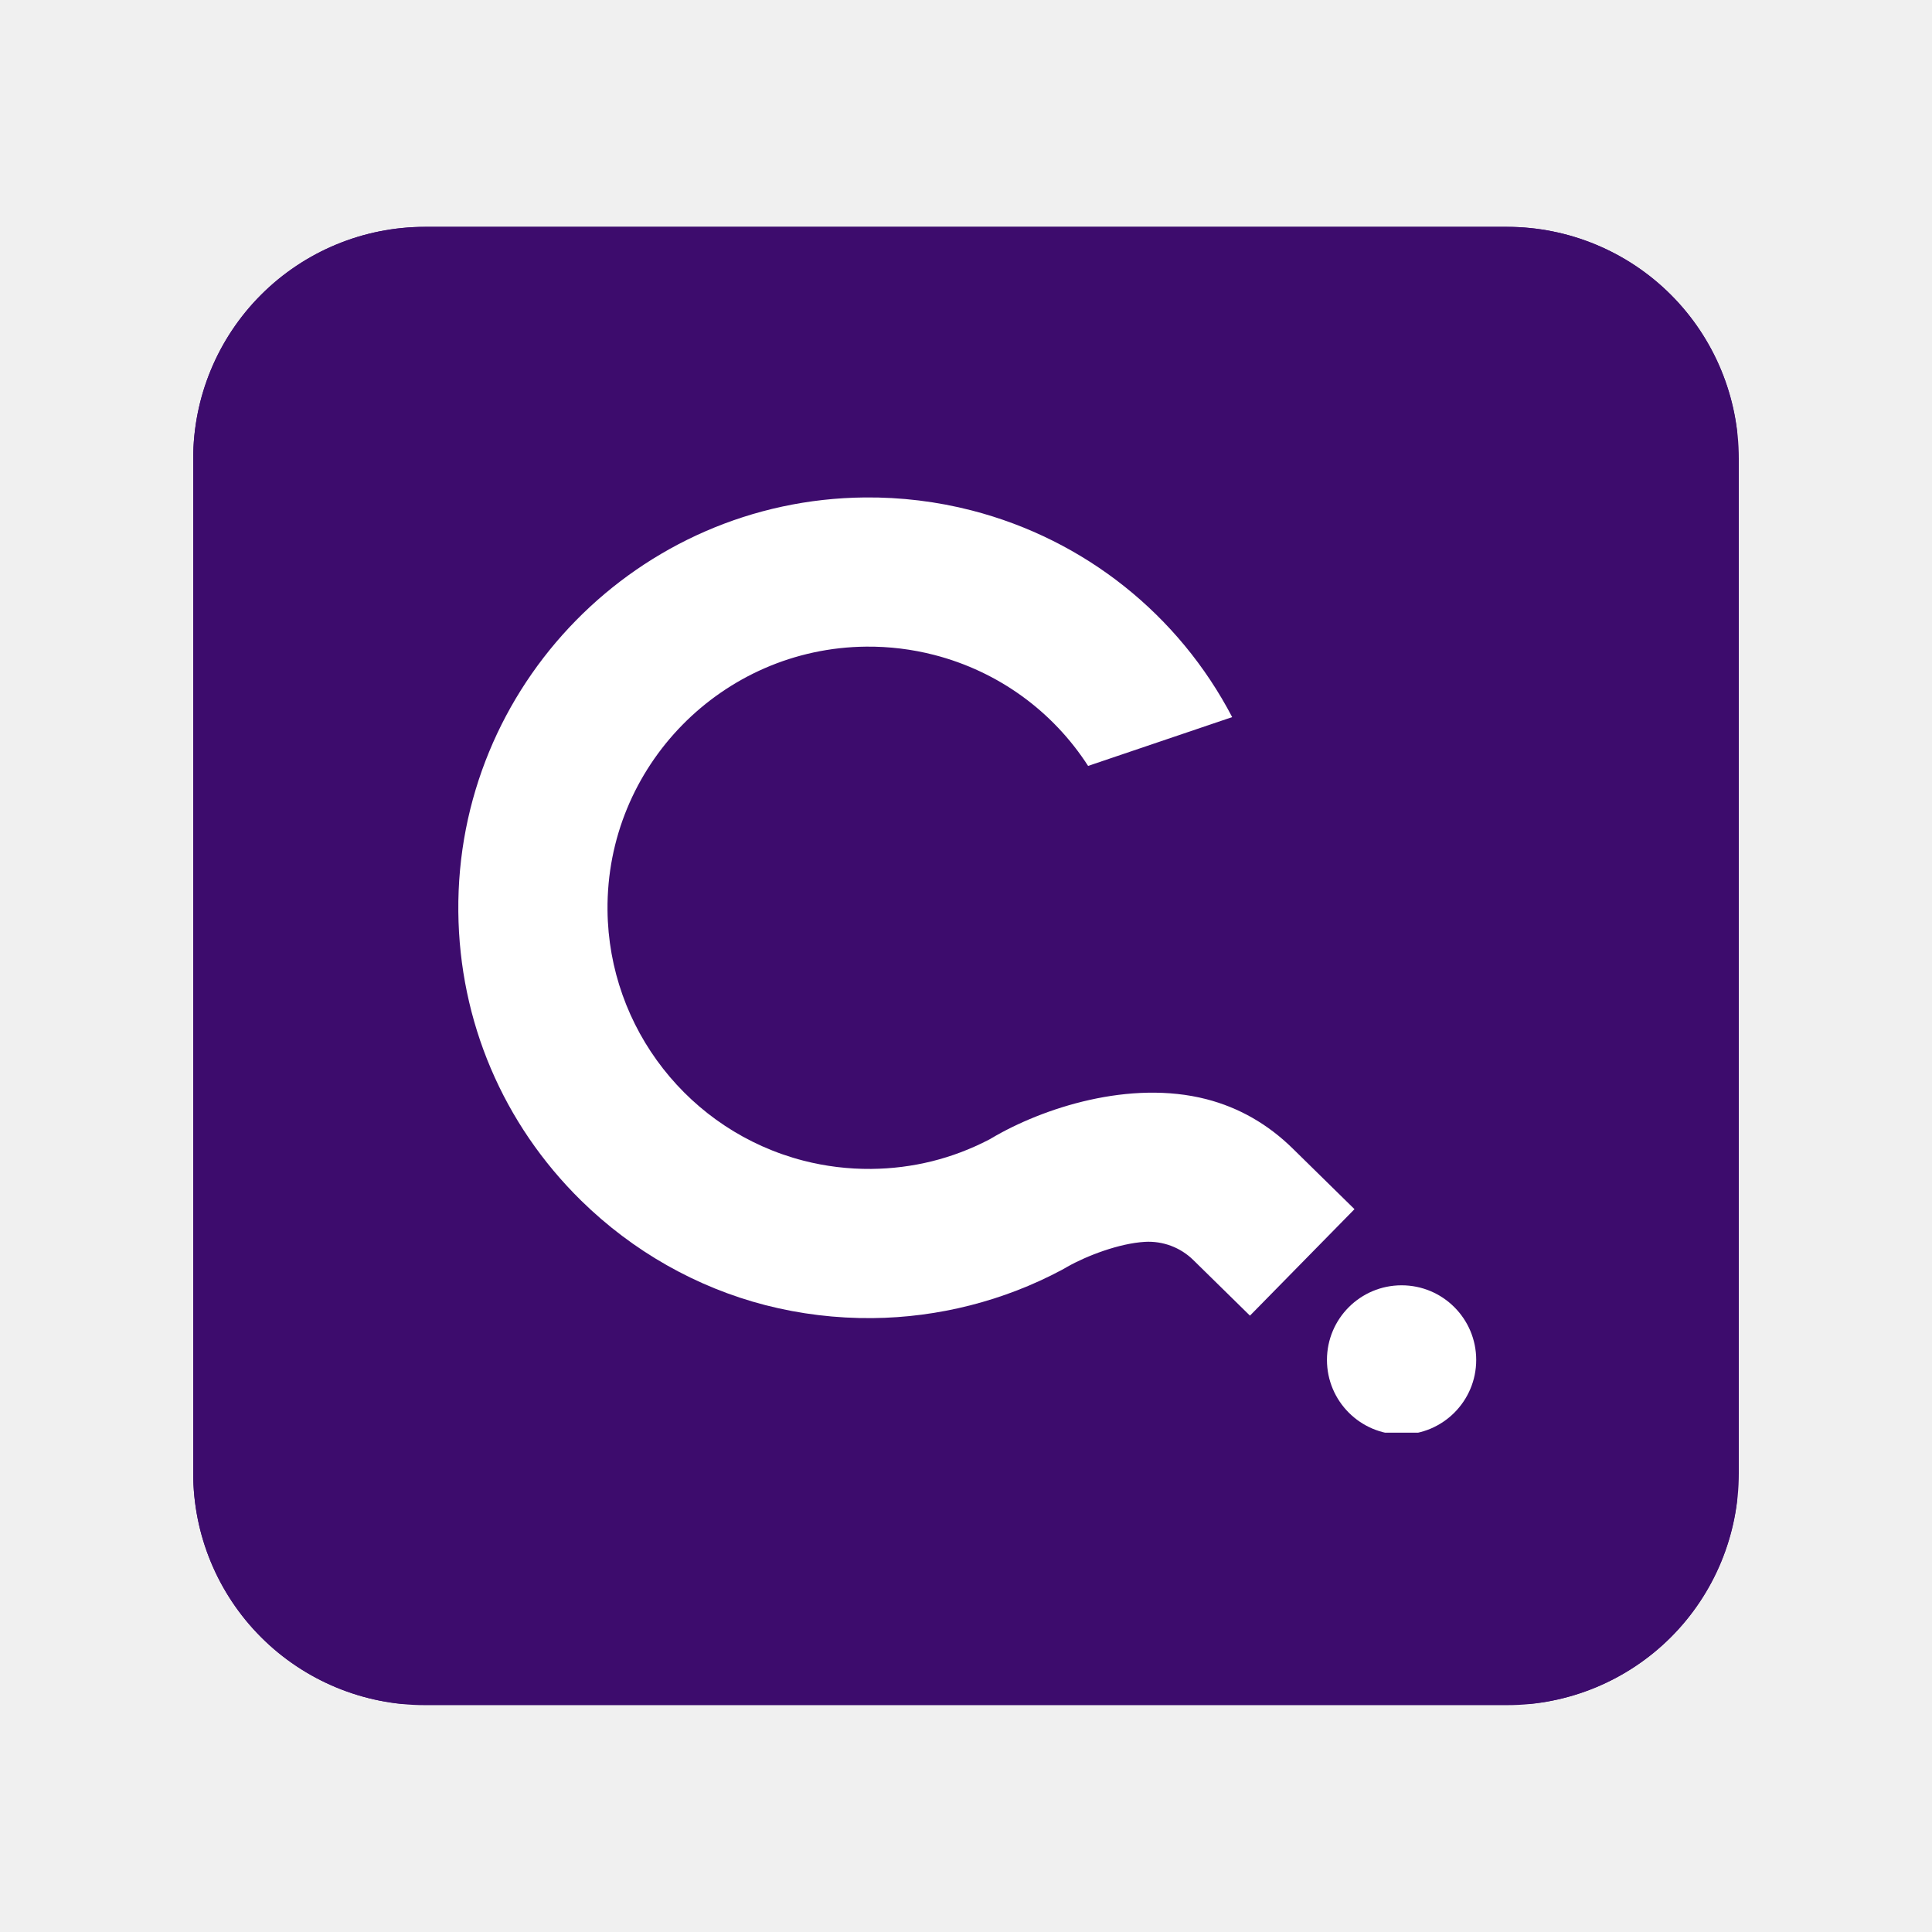
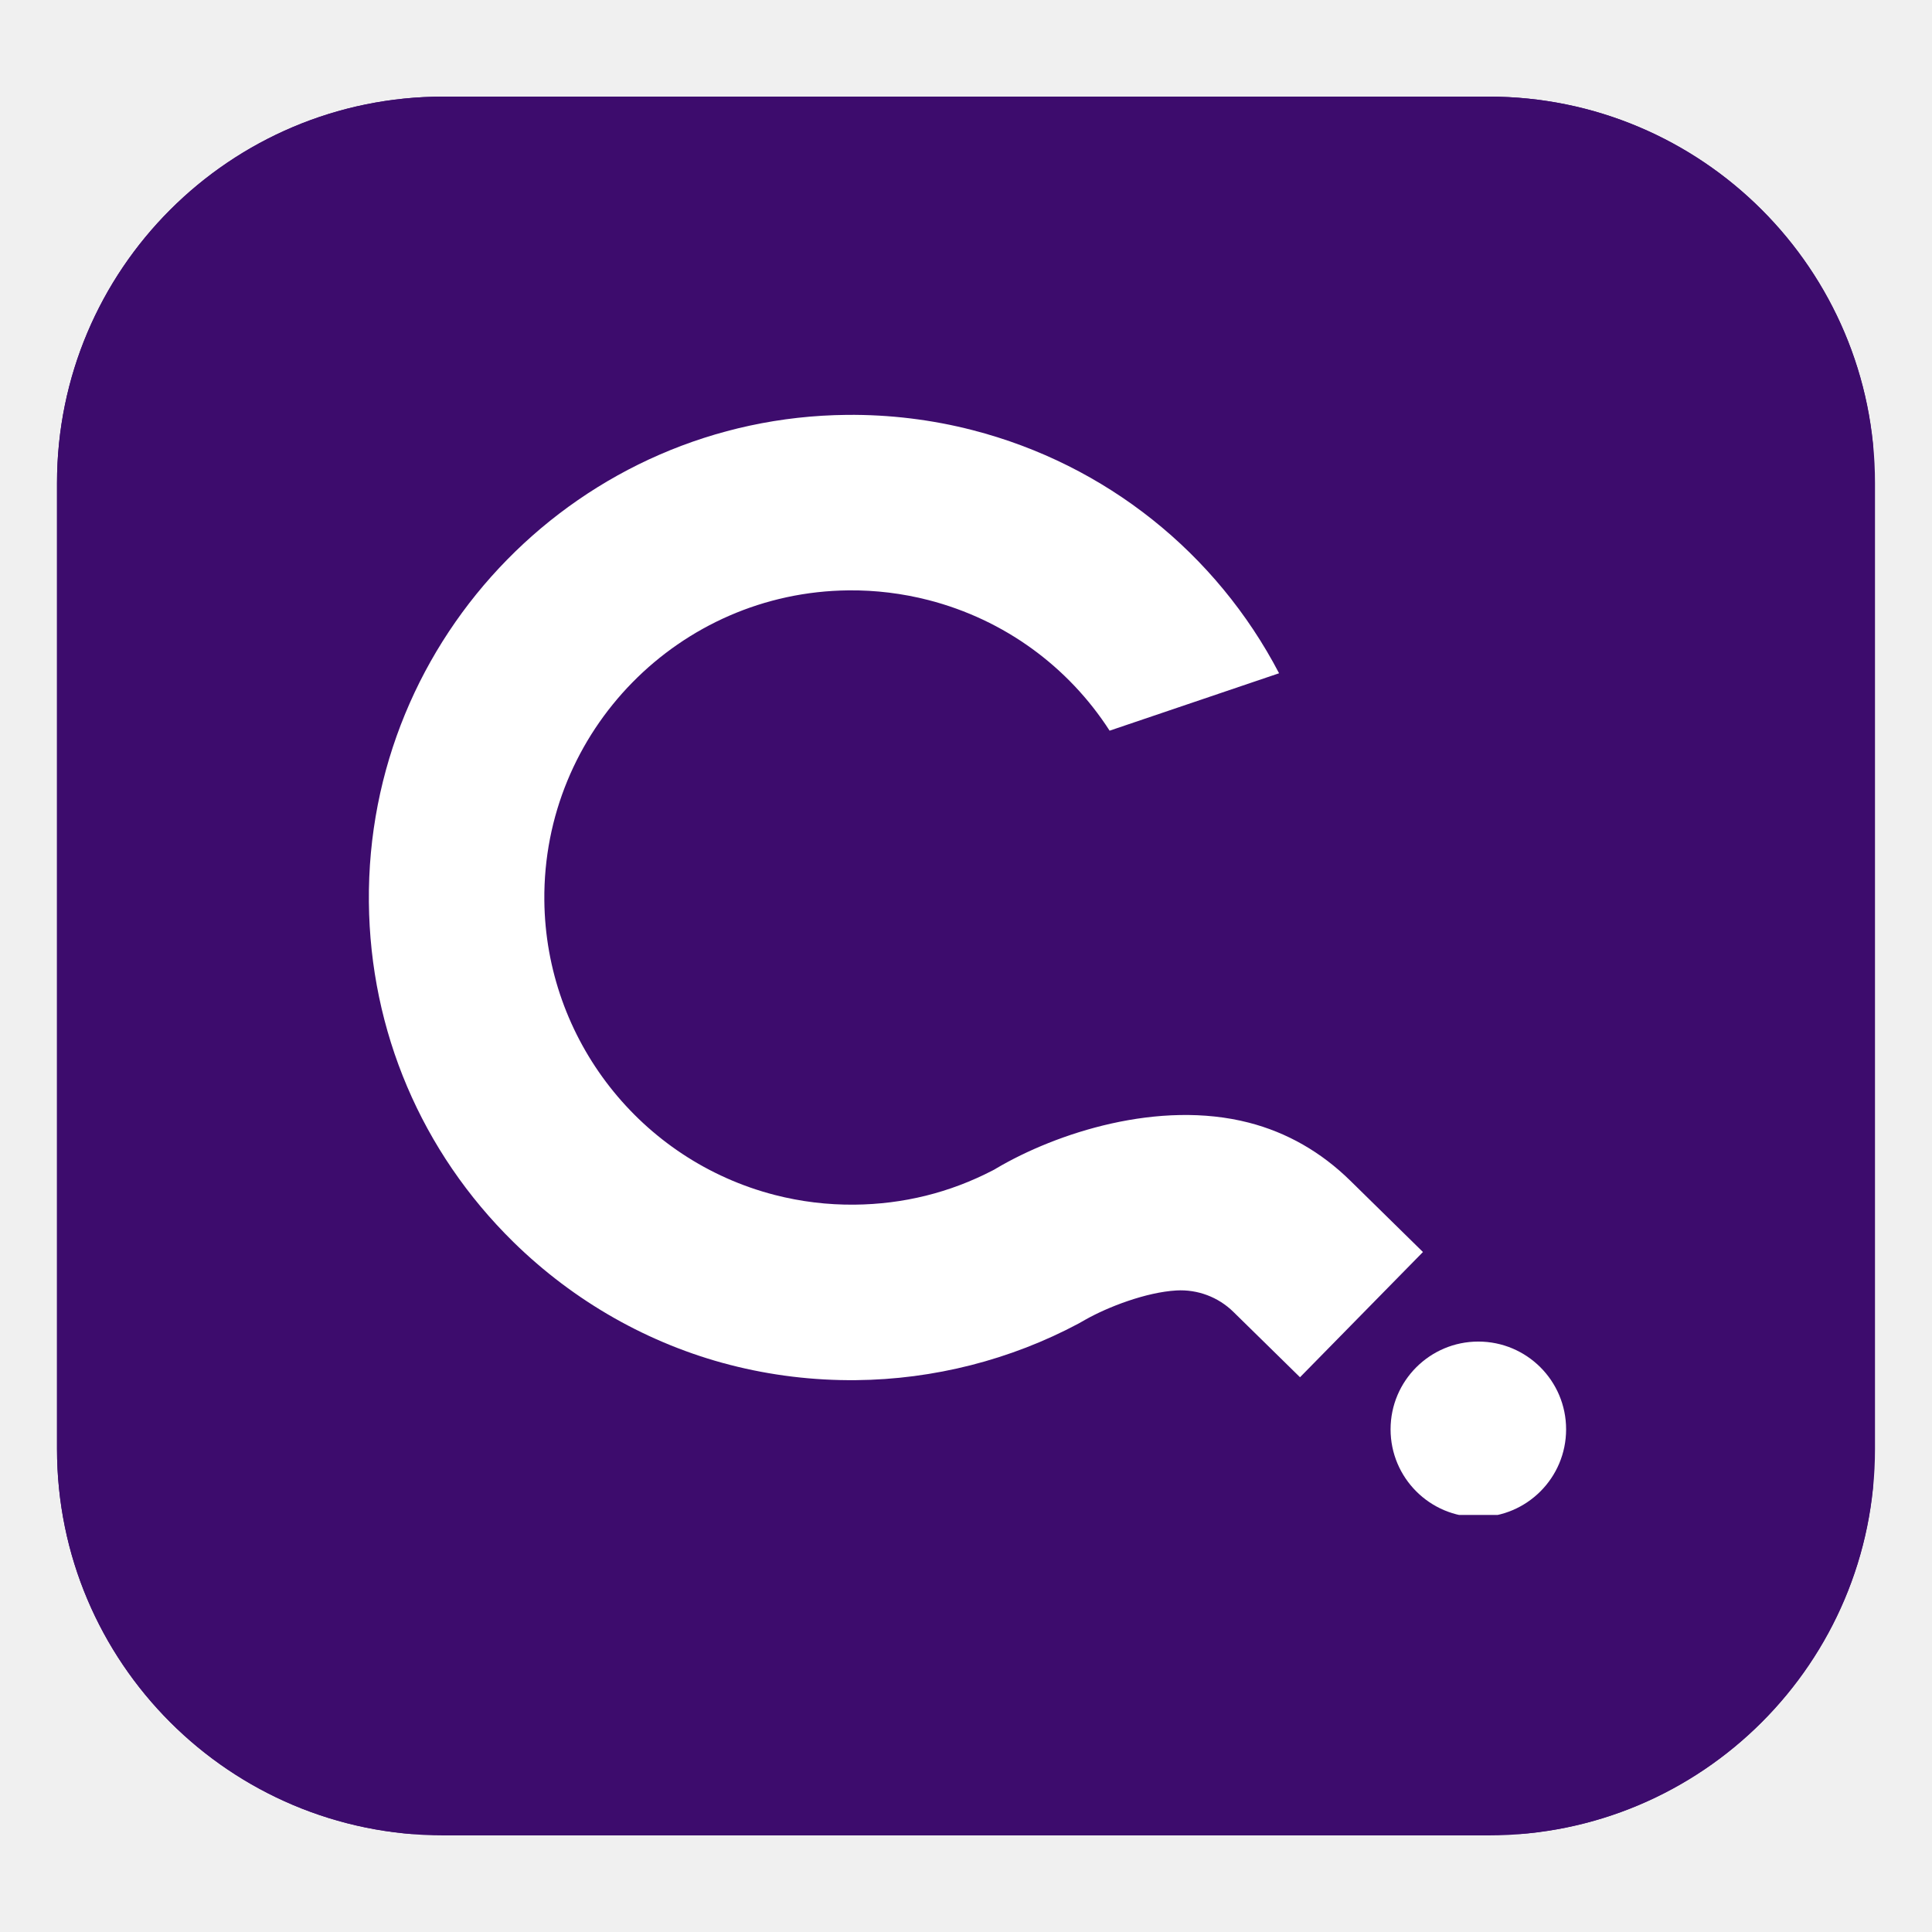
<svg xmlns="http://www.w3.org/2000/svg" width="500" zoomAndPan="magnify" viewBox="0 0 375 375" height="500" preserveAspectRatio="xMidYMid meet" version="1.0">
  <defs>
-     <clipPath id="ae4f6b1eb7">
-       <path d="M 37.5 40.031 L 337.887 40.031 L 337.887 326.969 L 37.5 326.969 Z M 37.5 40.031 " clip-rule="nonzero" />
+     <clipPath id="1ac8e7c068">
+       <path d="M 11.066 18.75 L 364 18.75 L 364 356.25 L 11.066 356.25 Z M 11.066 18.75 " clip-rule="nonzero" />
    </clipPath>
-     <clipPath id="628fa1cd5d">
-       <path d="M 82.5 40.031 L 292.5 40.031 C 304.434 40.031 315.879 44.773 324.32 53.211 C 332.758 61.652 337.5 73.098 337.5 85.031 L 337.5 281.969 C 337.5 293.902 332.758 305.348 324.32 313.789 C 315.879 322.227 304.434 326.969 292.5 326.969 L 82.5 326.969 C 70.566 326.969 59.121 322.227 50.68 313.789 C 42.242 305.348 37.5 293.902 37.5 281.969 L 37.5 85.031 C 37.5 73.098 42.242 61.652 50.68 53.211 C 59.121 44.773 70.566 40.031 82.5 40.031 Z M 82.5 40.031 " clip-rule="nonzero" />
+     <clipPath id="c3f43fb532">
+       <path d="M 86.066 18.75 L 288.934 18.75 C 330.355 18.75 363.934 52.328 363.934 93.75 L 363.934 281.25 C 363.934 322.672 330.355 356.25 288.934 356.25 L 86.066 356.25 C 44.645 356.25 11.066 322.672 11.066 281.25 L 11.066 93.75 C 11.066 52.328 44.645 18.75 86.066 18.75 Z M 86.066 18.75 " clip-rule="nonzero" />
    </clipPath>
-     <clipPath id="29488a5a45">
-       <path d="M 0.5 0.031 L 300.68 0.031 L 300.68 286.969 L 0.5 286.969 Z M 0.5 0.031 " clip-rule="nonzero" />
+     <clipPath id="7b60438a7e">
+       <path d="M 0.066 0.75 L 353 0.75 L 353 338.25 L 0.066 338.25 Z M 0.066 0.75 " clip-rule="nonzero" />
    </clipPath>
-     <clipPath id="af064c0341">
-       <path d="M 45.5 0.031 L 255.5 0.031 C 267.434 0.031 278.879 4.773 287.32 13.211 C 295.758 21.652 300.5 33.098 300.5 45.031 L 300.5 241.969 C 300.5 253.902 295.758 265.348 287.32 273.789 C 278.879 282.227 267.434 286.969 255.5 286.969 L 45.5 286.969 C 33.566 286.969 22.121 282.227 13.68 273.789 C 5.242 265.348 0.5 253.902 0.5 241.969 L 0.5 45.031 C 0.5 33.098 5.242 21.652 13.68 13.211 C 22.121 4.773 33.566 0.031 45.5 0.031 Z M 45.5 0.031 " clip-rule="nonzero" />
+     <clipPath id="dfb0b50583">
+       <path d="M 75.066 0.75 L 277.934 0.75 C 319.355 0.75 352.934 34.328 352.934 75.75 L 352.934 263.25 C 352.934 304.672 319.355 338.25 277.934 338.25 L 75.066 338.25 C 33.645 338.25 0.066 304.672 0.066 263.25 L 0.066 75.75 C 0.066 34.328 33.645 0.75 75.066 0.75 Z M 75.066 0.75 " clip-rule="nonzero" />
    </clipPath>
-     <clipPath id="89f380e740">
-       <rect x="0" width="301" y="0" height="287" />
+     <clipPath id="3105e215fa">
+       <rect x="0" width="353" y="0" height="339" />
    </clipPath>
-     <clipPath id="01408d836c">
-       <path d="M 37.5 40.035 L 337.164 40.035 L 337.164 326.73 L 37.5 326.73 Z M 37.5 40.035 " clip-rule="nonzero" />
+     <clipPath id="676bf8c9fe">
+       <path d="M 11.066 18.754 L 363.539 18.754 L 363.539 355.973 L 11.066 355.973 Z M 11.066 18.754 " clip-rule="nonzero" />
    </clipPath>
-     <clipPath id="39c8877525">
-       <path d="M 82.496 40.035 L 292.484 40.035 C 304.418 40.035 315.863 44.777 324.301 53.215 C 332.738 61.652 337.48 73.098 337.48 85.031 L 337.48 281.957 C 337.48 293.891 332.738 305.336 324.301 313.773 C 315.863 322.211 304.418 326.953 292.484 326.953 L 82.496 326.953 C 70.562 326.953 59.117 322.211 50.68 313.773 C 42.242 305.336 37.5 293.891 37.5 281.957 L 37.5 85.031 C 37.5 73.098 42.242 61.652 50.68 53.215 C 59.117 44.777 70.562 40.035 82.496 40.035 Z M 82.496 40.035 " clip-rule="nonzero" />
+     <clipPath id="b299c8034e">
+       <path d="M 86.062 18.754 L 288.914 18.754 C 330.332 18.754 363.91 52.332 363.91 93.75 L 363.91 281.238 C 363.91 322.656 330.332 356.23 288.914 356.23 L 86.062 356.23 C 44.645 356.23 11.066 322.656 11.066 281.238 L 11.066 93.75 C 11.066 52.332 44.645 18.754 86.062 18.754 Z M 86.062 18.754 " clip-rule="nonzero" />
    </clipPath>
-     <clipPath id="ae92c704da">
-       <path d="M 257 245 L 286.875 245 L 286.875 274.082 L 257 274.082 Z M 257 245 " clip-rule="nonzero" />
+     <clipPath id="c52f3cb18f">
+       <path d="M 269 260 L 304 260 L 304 294.047 L 269 294.047 Z M 269 260 " clip-rule="nonzero" />
    </clipPath>
-     <clipPath id="48ea642f2a">
-       <path d="M 88.059 92.555 L 263 92.555 L 263 252 L 88.059 252 Z M 88.059 92.555 " clip-rule="nonzero" />
+     <clipPath id="16cfde3097">
+       <path d="M 71 80.527 L 277 80.527 L 277 268 L 71 268 Z M 71 80.527 " clip-rule="nonzero" />
    </clipPath>
-     <clipPath id="4bcd1ecef3">
-       <rect x="0" width="375" y="0" height="371" />
+     <clipPath id="9150ca4769">
+       <rect x="0" width="375" y="0" height="375" />
    </clipPath>
  </defs>
-   <g transform="matrix(1, 0, 0, 1, 0, 4)">
-     <g clip-path="url(#4bcd1ecef3)">
-       <g clip-path="url(#ae4f6b1eb7)">
-         <g clip-path="url(#628fa1cd5d)">
-           <g transform="matrix(1, 0, 0, 1, 37, 40)">
-             <g clip-path="url(#89f380e740)">
-               <g clip-path="url(#29488a5a45)">
-                 <g clip-path="url(#af064c0341)">
-                   <path fill="#3d0c6d" d="M 0.5 0.031 L 300.887 0.031 L 300.887 286.969 L 0.5 286.969 Z M 0.5 0.031 " fill-opacity="1" fill-rule="nonzero" />
+   <g transform="matrix(1, 0, 0, 1, 0, 0)">
+     <g clip-path="url(#9150ca4769)">
+       <g clip-path="url(#1ac8e7c068)">
+         <g clip-path="url(#c3f43fb532)">
+           <g transform="matrix(1, 0, 0, 1, 11, 18)">
+             <g clip-path="url(#3105e215fa)">
+               <g clip-path="url(#7b60438a7e)">
+                 <g clip-path="url(#dfb0b50583)">
+                   <path fill="#3d0c6d" d="M 0.066 0.75 L 353.387 0.75 L 353.387 338.25 L 0.066 338.25 Z M 0.066 0.75 " fill-opacity="1" fill-rule="nonzero" />
                </g>
              </g>
            </g>
          </g>
        </g>
      </g>
-       <g clip-path="url(#01408d836c)">
-         <g clip-path="url(#39c8877525)">
-           <path stroke-linecap="butt" transform="matrix(1.4407, 0, 0, 1.4407, 37.5, 40.03548)" fill="none" stroke-linejoin="miter" d="M 31.232 -0 L 176.986 -0 C 185.27 -0 193.214 3.291 199.07 9.148 C 204.927 15.004 208.219 22.949 208.219 31.232 L 208.219 167.919 C 208.219 176.203 204.927 184.147 199.07 190.003 C 193.214 195.86 185.27 199.152 176.986 199.152 L 31.232 199.152 C 22.949 199.152 15.005 195.86 9.148 190.003 C 3.292 184.147 -0 176.203 -0 167.919 L -0 31.232 C -0 22.949 3.292 15.004 9.148 9.148 C 15.005 3.291 22.949 -0 31.232 -0 Z M 31.232 -0 " stroke="#3d0c6d" stroke-width="13.535" stroke-opacity="1" stroke-miterlimit="4" />
+       <g clip-path="url(#676bf8c9fe)">
+         <g clip-path="url(#b299c8034e)">
+           <path stroke-linecap="butt" transform="matrix(1.694581, 0, 0, 1.694581, 11.0669, 18.75405)" fill="none" stroke-linejoin="miter" d="M 44.256 -0 L 163.962 -0 C 188.404 -0 208.219 19.815 208.219 44.256 L 208.219 154.896 C 208.219 179.338 188.404 199.15 163.962 199.15 L 44.256 199.15 C 19.815 199.15 -0 179.338 -0 154.896 L -0 44.256 C -0 19.815 19.815 -0 44.256 -0 Z M 44.256 -0 " stroke="#3d0c6d" stroke-width="11.507" stroke-opacity="1" stroke-miterlimit="4" />
        </g>
      </g>
-       <g clip-path="url(#ae92c704da)">
-         <path fill="#ffffff" d="M 272.047 274.441 C 280.047 274.441 286.531 267.957 286.531 259.961 C 286.531 251.961 280.047 245.477 272.047 245.477 C 264.047 245.477 257.562 251.961 257.562 259.961 C 257.562 267.957 264.047 274.441 272.047 274.441 Z M 272.047 274.441 " fill-opacity="1" fill-rule="nonzero" />
+       <g clip-path="url(#c52f3cb18f)">
+         <path fill="#ffffff" d="M 286.945 294.469 C 296.355 294.469 303.98 286.844 303.98 277.434 C 303.98 268.027 296.355 260.398 286.945 260.398 C 277.539 260.398 269.91 268.027 269.91 277.434 C 269.91 286.844 277.539 294.469 286.945 294.469 Z M 286.945 294.469 " fill-opacity="1" fill-rule="nonzero" />
      </g>
-       <g clip-path="url(#48ea642f2a)">
-         <path fill="#ffffff" d="M 148.559 249.328 C 135.184 245.879 122.824 238.867 112.82 229.055 C 97.637 214.156 89.164 194.23 88.961 172.957 C 88.543 129.039 123.938 92.973 167.848 92.555 C 174.871 92.488 181.859 93.336 188.613 95.078 C 210.613 100.754 228.816 115.383 239.164 135.191 L 211.199 144.664 C 204.383 134.094 193.82 126.34 181.32 123.121 C 177.023 122.012 172.578 121.469 168.121 121.512 C 140.176 121.777 117.652 144.734 117.918 172.676 C 118.141 195.578 133.781 215.57 155.957 221.285 C 160.23 222.387 164.641 222.922 169.082 222.887 C 177.141 222.809 184.816 220.906 191.895 217.238 L 192.199 217.078 L 192.484 216.906 C 202.438 211.031 219.328 205.531 234.168 209.352 C 240.457 210.973 246.098 214.191 250.918 218.93 L 262.906 230.699 L 242.617 251.367 L 231.621 240.574 C 229.129 238.125 225.719 236.844 222.223 237.043 C 217.23 237.332 210.918 239.754 207.172 241.879 L 206.105 242.484 C 194.871 248.484 182.164 251.723 169.355 251.844 C 162.301 251.91 155.305 251.062 148.566 249.328 Z M 148.559 249.328 " fill-opacity="1" fill-rule="nonzero" />
+       <g clip-path="url(#16cfde3097)">
+         <path fill="#ffffff" d="M 141.699 264.926 C 125.965 260.871 111.426 252.625 99.656 241.082 C 81.805 223.555 71.836 200.121 71.598 175.098 C 71.105 123.441 112.734 81.02 164.383 80.527 C 172.648 80.449 180.867 81.445 188.809 83.496 C 214.688 90.172 236.098 107.379 248.266 130.68 L 215.375 141.824 C 207.359 129.387 194.934 120.27 180.234 116.48 C 175.18 115.18 169.945 114.535 164.703 114.59 C 131.84 114.902 105.344 141.902 105.656 174.77 C 105.914 201.707 124.316 225.223 150.398 231.945 C 155.426 233.238 160.613 233.871 165.836 233.824 C 175.312 233.738 184.344 231.5 192.668 227.184 L 193.027 226.996 L 193.363 226.793 C 205.07 219.883 224.938 213.414 242.391 217.906 C 249.793 219.812 256.422 223.602 262.094 229.172 L 276.195 243.016 L 252.332 267.324 L 239.398 254.633 C 236.465 251.754 232.453 250.246 228.344 250.477 C 222.469 250.816 215.043 253.668 210.641 256.164 L 209.383 256.879 C 196.172 263.938 181.223 267.746 166.156 267.887 C 157.859 267.969 149.633 266.969 141.707 264.926 Z M 141.699 264.926 " fill-opacity="1" fill-rule="nonzero" />
      </g>
    </g>
  </g>
</svg>
